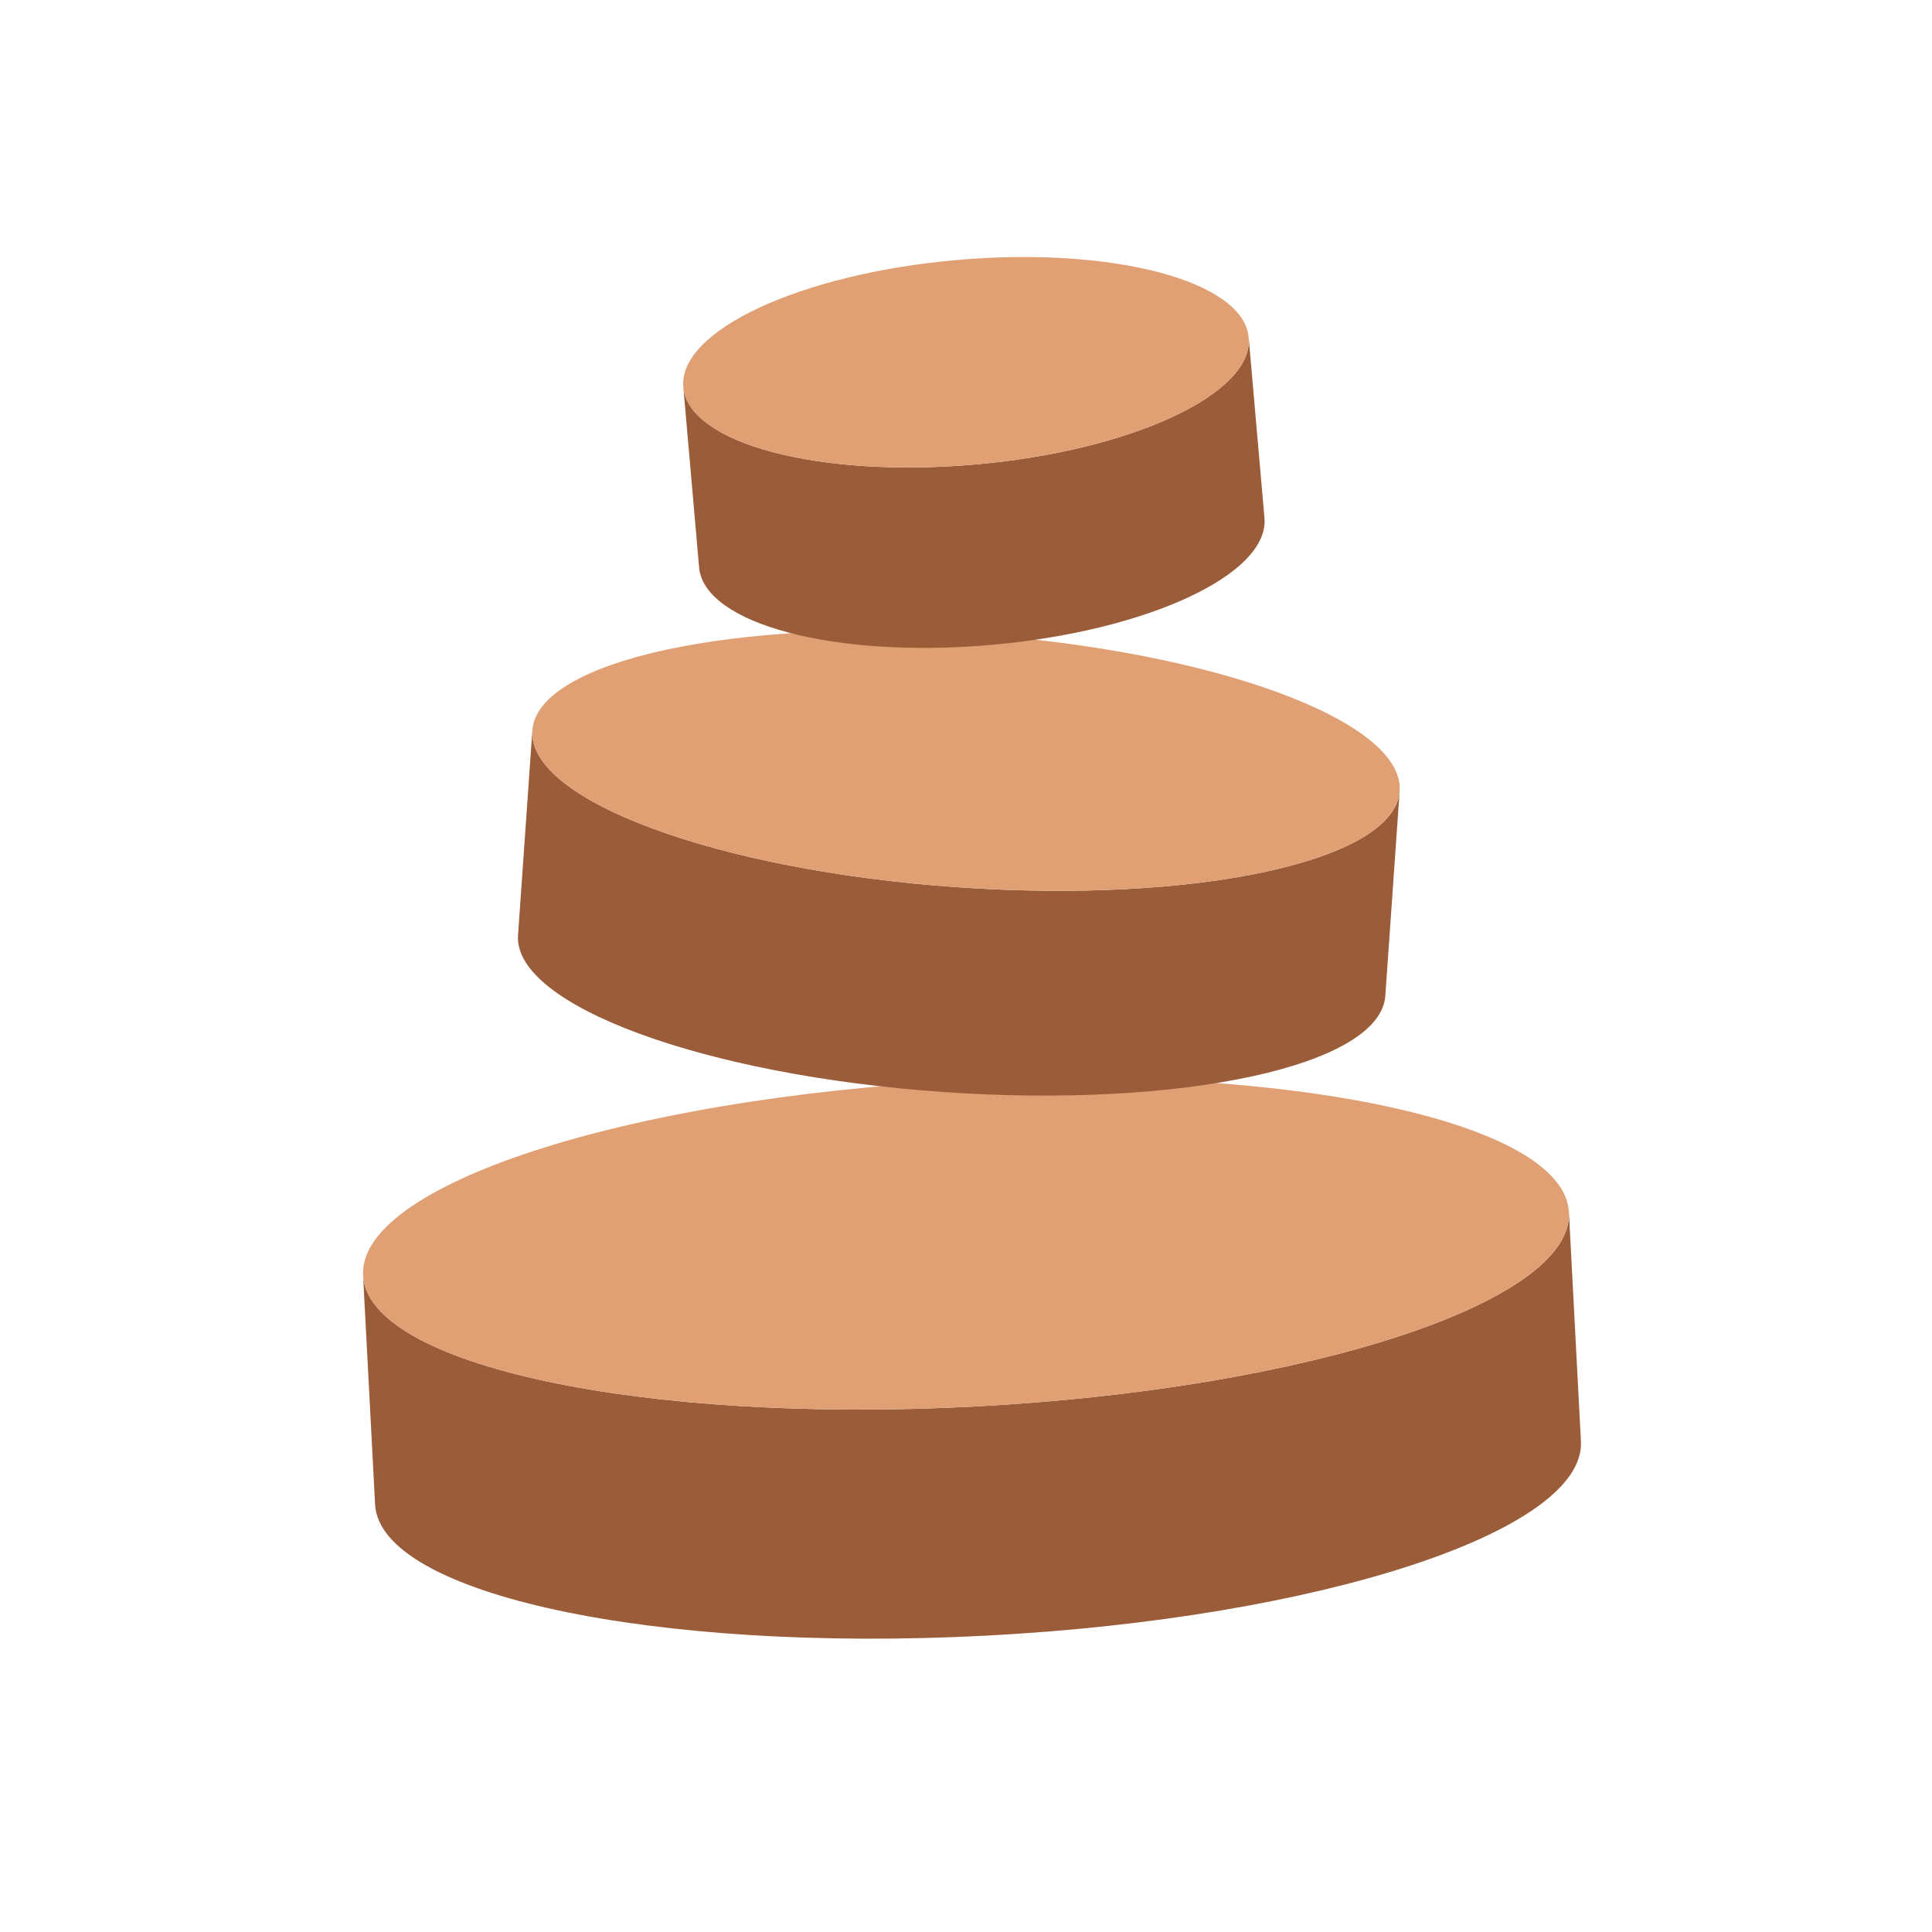
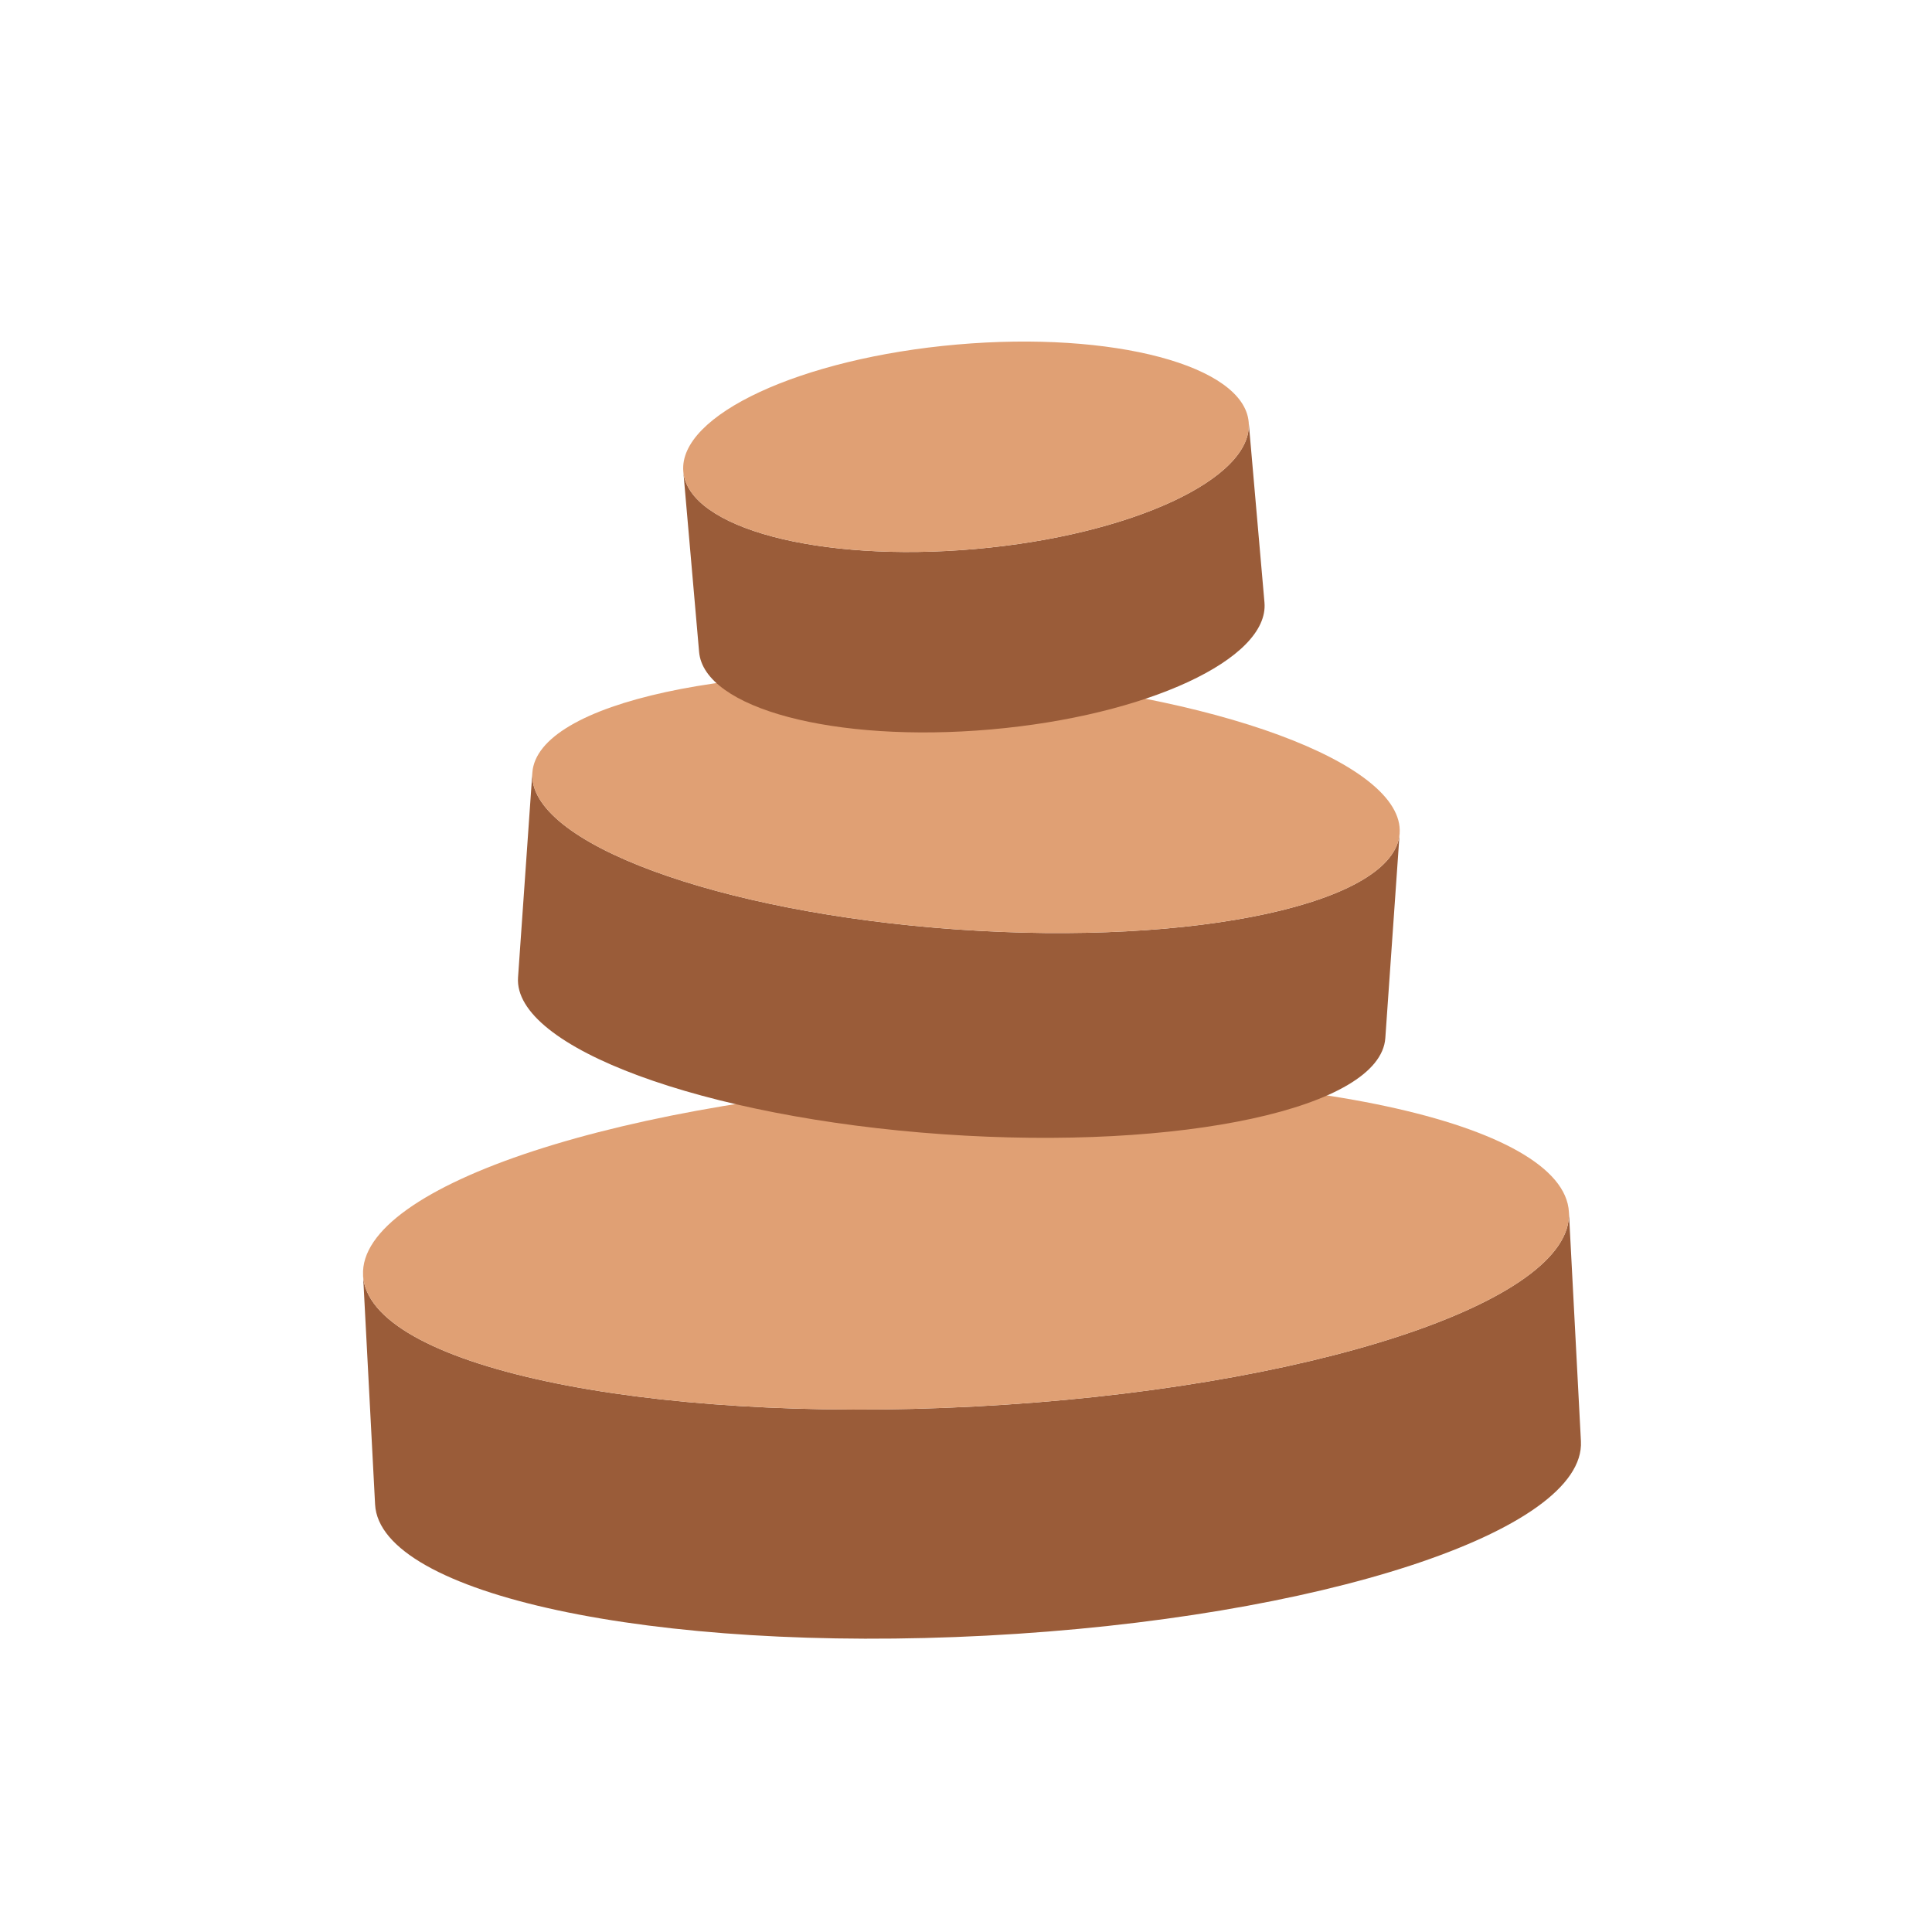
<svg xmlns="http://www.w3.org/2000/svg" width="128" height="128" viewBox="0 0 32 32">
  <g transform="rotate(-3 16 20.6)">
    <path d="M 6,20.6 L 6,24.4 A 10,2.7 0 0 0 26,24.4 L 26,20.6 A 10,2.7 0 0 1 6,20.6 Z" fill="#9a5c39" />
    <ellipse cx="16" cy="20.6" rx="10" ry="2.7" fill="#e0a074" />
  </g>
-   <g transform="rotate(4 16 12.6)">
-     <path d="M 8.8,12.6 L 8.8,16 A 7.2,2.1 0 0 0 23.2,16 L 23.2,12.6 A 7.2,2.1 0 0 1 8.8,12.6 Z" fill="#9a5c39" />
-     <ellipse cx="16" cy="12.6" rx="7.2" ry="2.1" fill="#e0a074" />
+   <g transform="rotate(4 16 13.3)">
+     <path d="M 8.8,13.3 L 8.8,16.7 A 7.2,2.1 0 0 0 23.2,16.7 L 23.2,13.3 A 7.2,2.1 0 0 1 8.8,13.3 Z" fill="#9a5c39" />
+     <ellipse cx="16" cy="13.3" rx="7.2" ry="2.1" fill="#e0a074" />
  </g>
-   <g transform="rotate(-5 16 6)">
-     <path d="M 11.3,6 L 11.3,9 A 4.7,1.7 0 0 0 20.7,9 L 20.7,6 A 4.7,1.7 0 0 1 11.3,6 Z" fill="#9a5c39" />
-     <ellipse cx="16" cy="6" rx="4.7" ry="1.7" fill="#e0a074" />
+   <g transform="rotate(-5 16 7.4)">
+     <path d="M 11.3,7.4 L 11.3,10.4 A 4.7,1.7 0 0 0 20.7,10.4 L 20.7,7.4 A 4.7,1.7 0 0 1 11.3,7.4 Z" fill="#9a5c39" />
+     <ellipse cx="16" cy="7.4" rx="4.7" ry="1.7" fill="#e0a074" />
  </g>
</svg>
